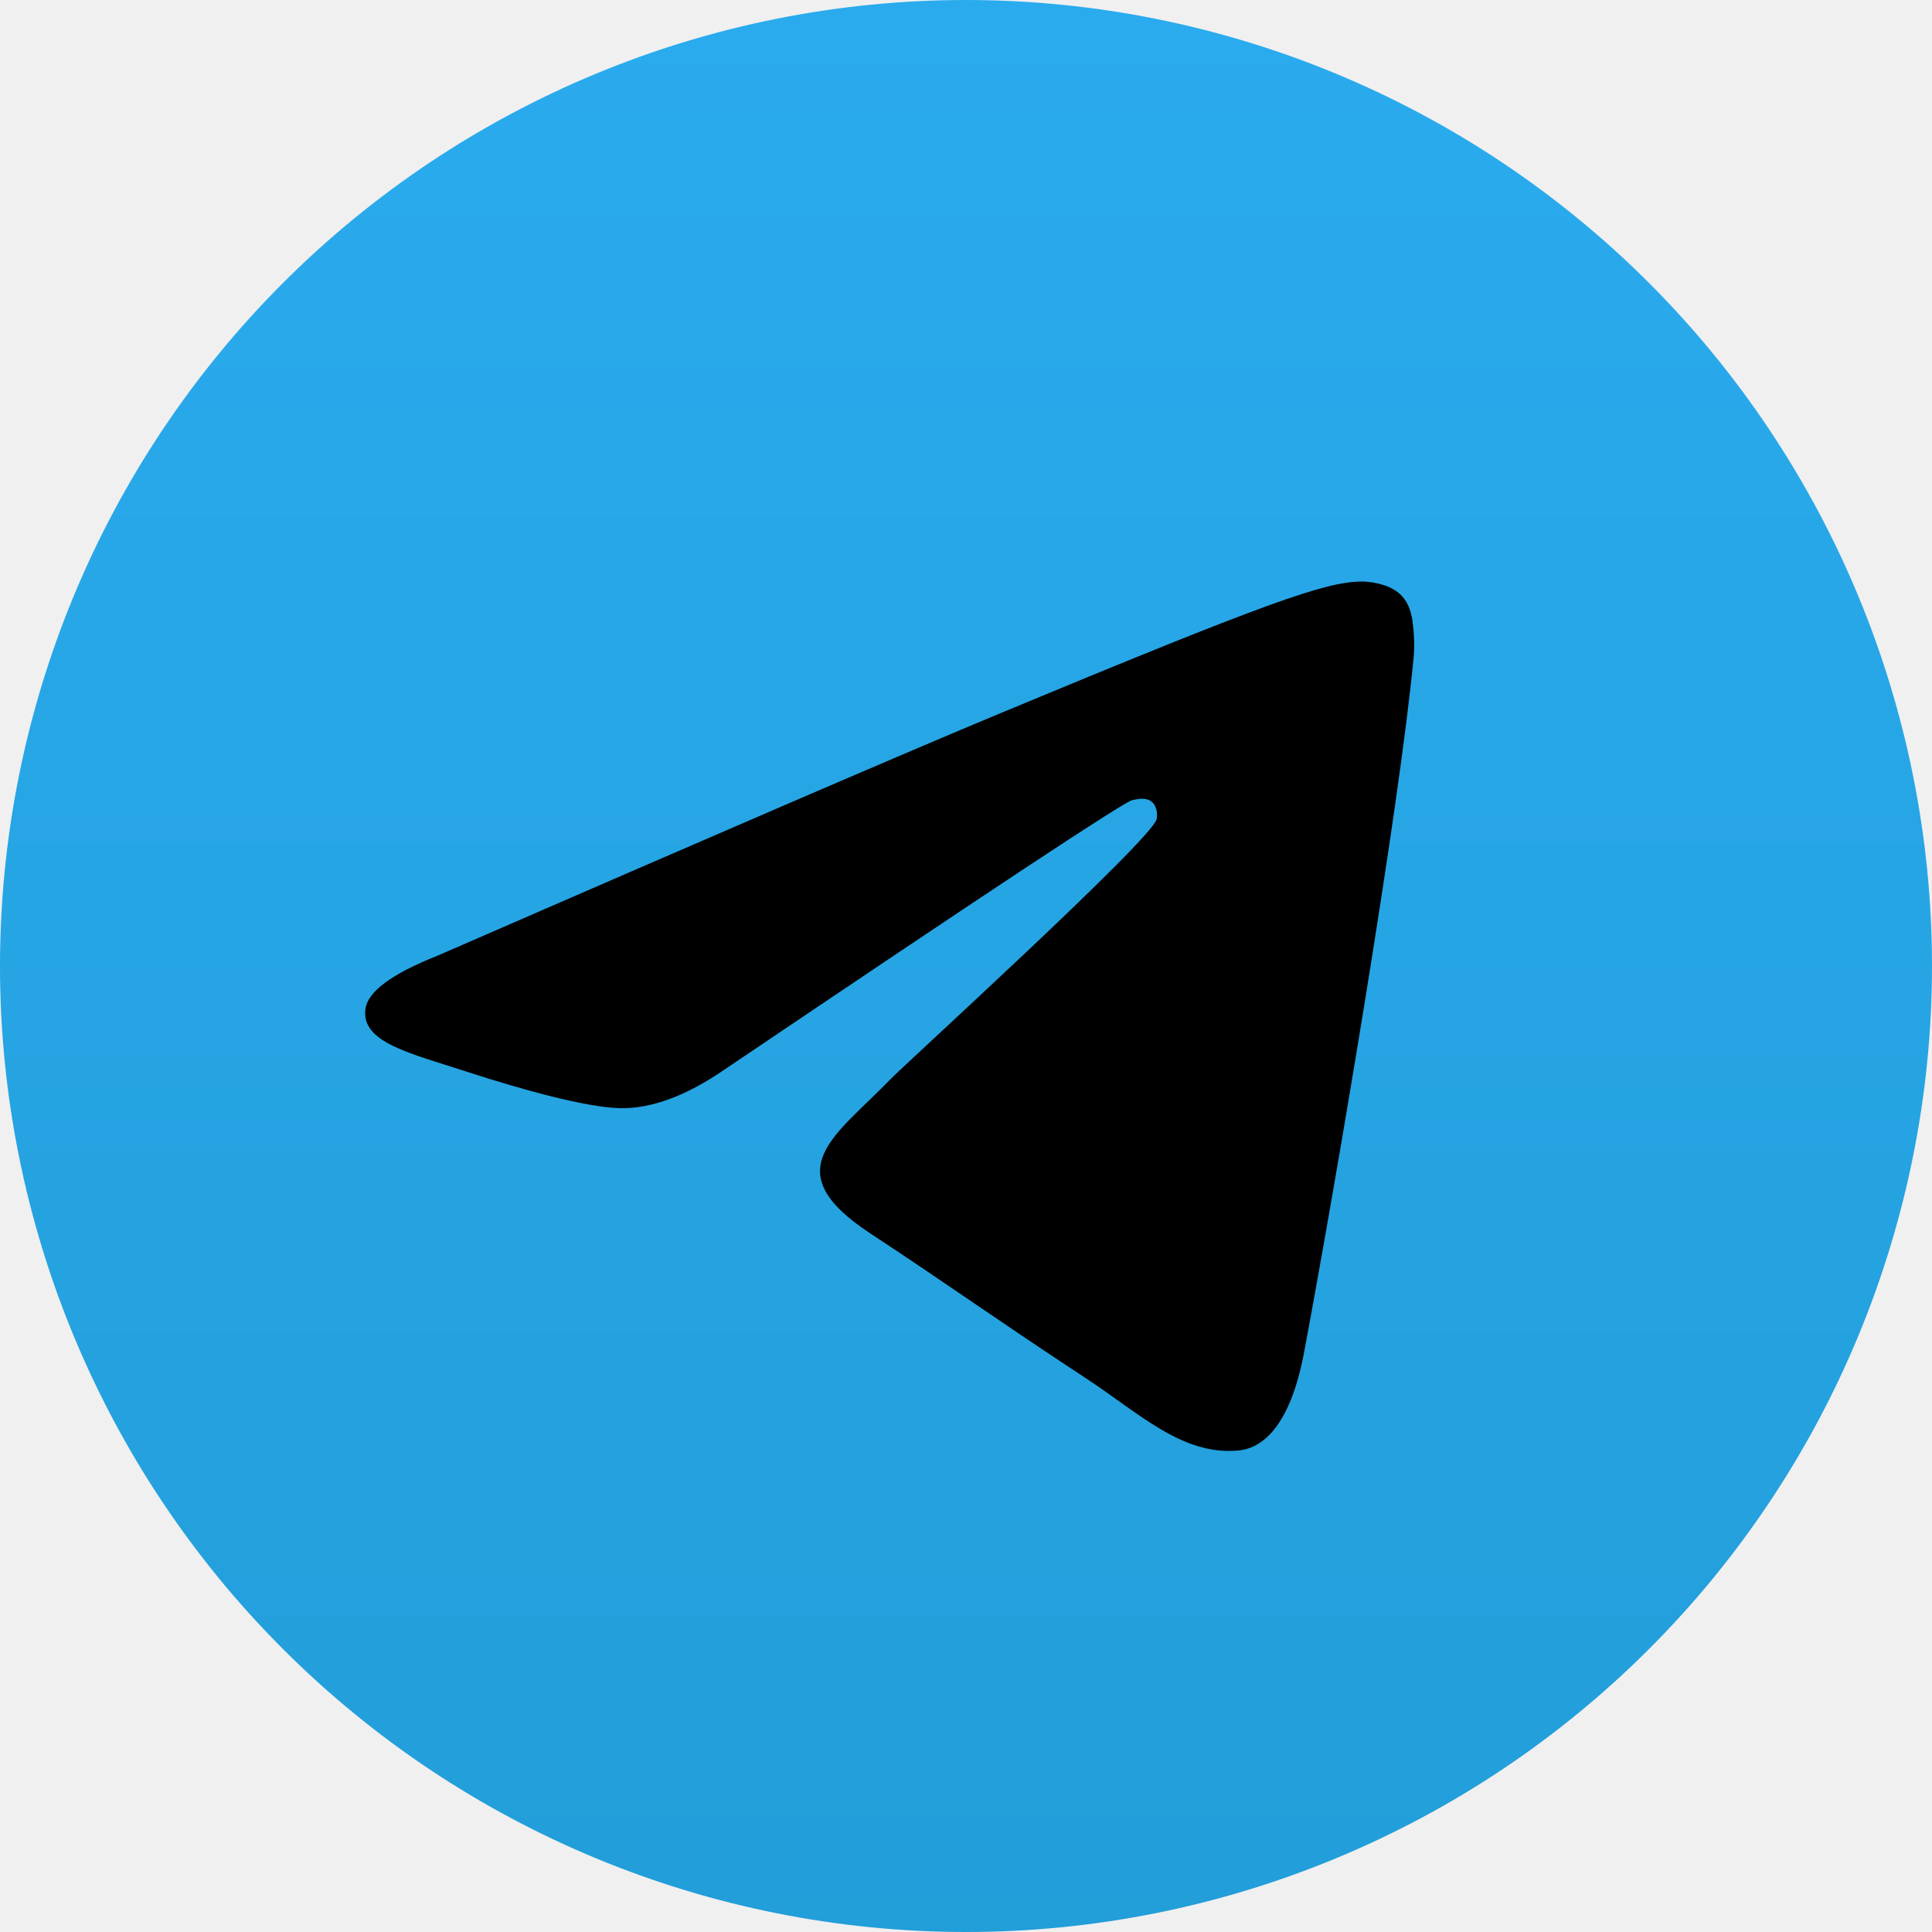
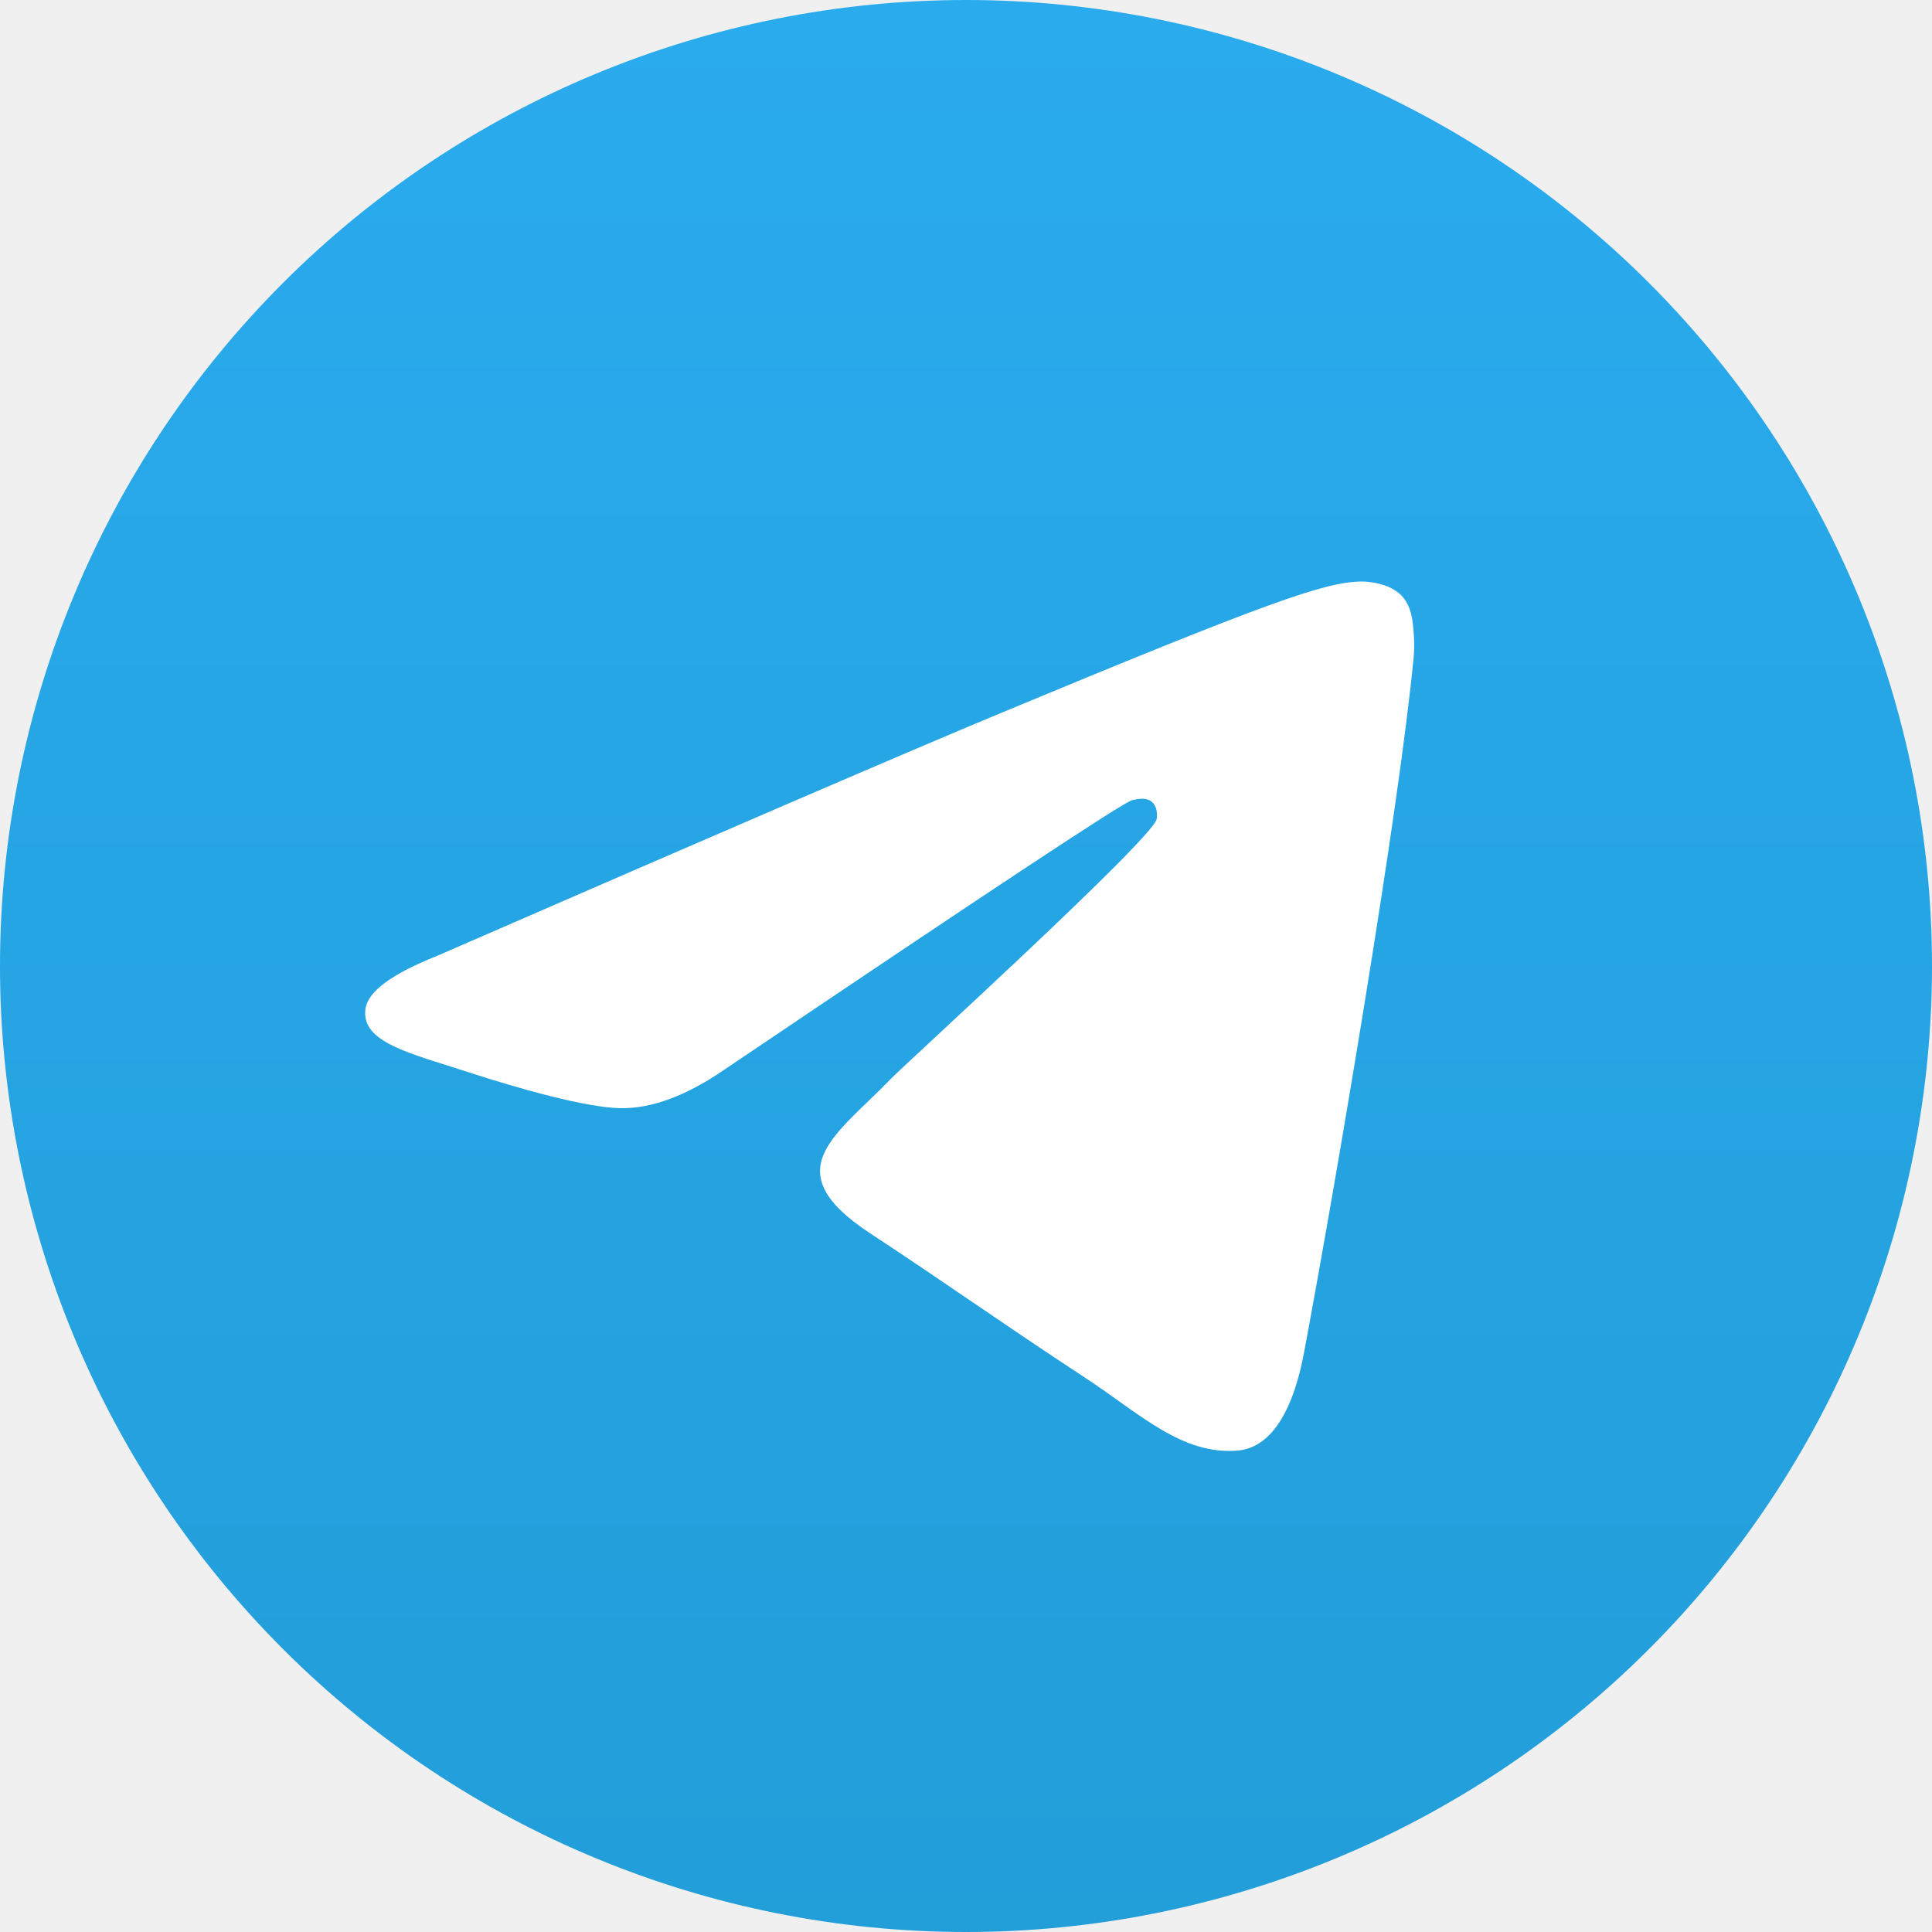
- <svg xmlns="http://www.w3.org/2000/svg" width="512" height="512" viewBox="0 0 256 256">
+ <svg xmlns="http://www.w3.org/2000/svg" viewBox="0 0 256 256">
  <defs>
-     <linearGradient id="logosTelegram0" x1="50%" x2="50%" y1="0%" y2="100%">
+     <linearGradient id="g" x1="50%" x2="50%" y1="0%" y2="100%">
      <stop offset="0%" stop-color="#2AABEE" />
      <stop offset="100%" stop-color="#229ED9" />
    </linearGradient>
  </defs>
-   <path fill="url(#logosTelegram0)" d="M128 0C94.06 0 61.48 13.494 37.5 37.49A128.038 128.038 0 0 0 0 128c0 33.934 13.5 66.514 37.5 90.51C61.48 242.506 94.06 256 128 256s66.52-13.494 90.5-37.49c24-23.996 37.5-56.576 37.5-90.51c0-33.934-13.5-66.514-37.5-90.51C194.52 13.494 161.94 0 128 0Z" />
-   <path fill="#000000" d="M57.94 126.648c37.32-16.256 62.2-26.974 74.64-32.152c35.56-14.786 42.94-17.354 47.76-17.441c1.06-.017 3.42.245 4.96 1.49c1.28 1.05 1.64 2.47 1.82 3.467c.16.996.38 3.266.2 5.038c-1.92 20.24-10.26 69.356-14.5 92.026c-1.78 9.592-5.32 12.808-8.74 13.122c-7.44.684-13.08-4.912-20.28-9.63c-11.26-7.386-17.62-11.982-28.56-19.188c-12.64-8.328-4.44-12.906 2.76-20.386c1.88-1.958 34.64-31.748 35.26-34.45c.08-.338.16-1.598-.6-2.262c-.74-.666-1.84-.438-2.64-.258c-1.14.256-19.12 12.152-54 35.686c-5.1 3.508-9.72 5.218-13.88 5.128c-4.56-.098-13.36-2.584-19.9-4.708c-8-2.606-14.38-3.984-13.82-8.41c.28-2.304 3.46-4.662 9.52-7.072Z" />
+   <path fill="url(#g)" d="M128 0C94.06 0 61.48 13.494 37.5 37.49A128.038 128.038 0 0 0 0 128c0 33.934 13.5 66.514 37.5 90.51C61.48 242.506 94.06 256 128 256s66.52-13.494 90.5-37.49c24-23.996 37.5-56.576 37.5-90.51c0-33.934-13.5-66.514-37.5-90.51C194.52 13.494 161.94 0 128 0Z" />
+   <path fill="#fff" d="M57.94 126.648c37.32-16.256 62.2-26.974 74.64-32.152c35.56-14.786 42.94-17.354 47.76-17.441c1.06-.017 3.42.245 4.96 1.49c1.28 1.05 1.64 2.47 1.82 3.467c.16.996.38 3.266.2 5.038c-1.92 20.24-10.26 69.356-14.5 92.026c-1.78 9.592-5.32 12.808-8.74 13.122c-7.44.684-13.08-4.912-20.28-9.63c-11.26-7.386-17.62-11.982-28.56-19.188c-12.64-8.328-4.44-12.906 2.76-20.386c1.88-1.958 34.64-31.748 35.26-34.45c.08-.338.16-1.598-.6-2.262c-.74-.666-1.84-.438-2.64-.258c-1.14.256-19.12 12.152-54 35.686c-5.1 3.508-9.72 5.218-13.88 5.128c-4.56-.098-13.36-2.584-19.9-4.708c-8-2.606-14.38-3.984-13.82-8.41c.28-2.304 3.46-4.662 9.52-7.072Z" />
</svg>
